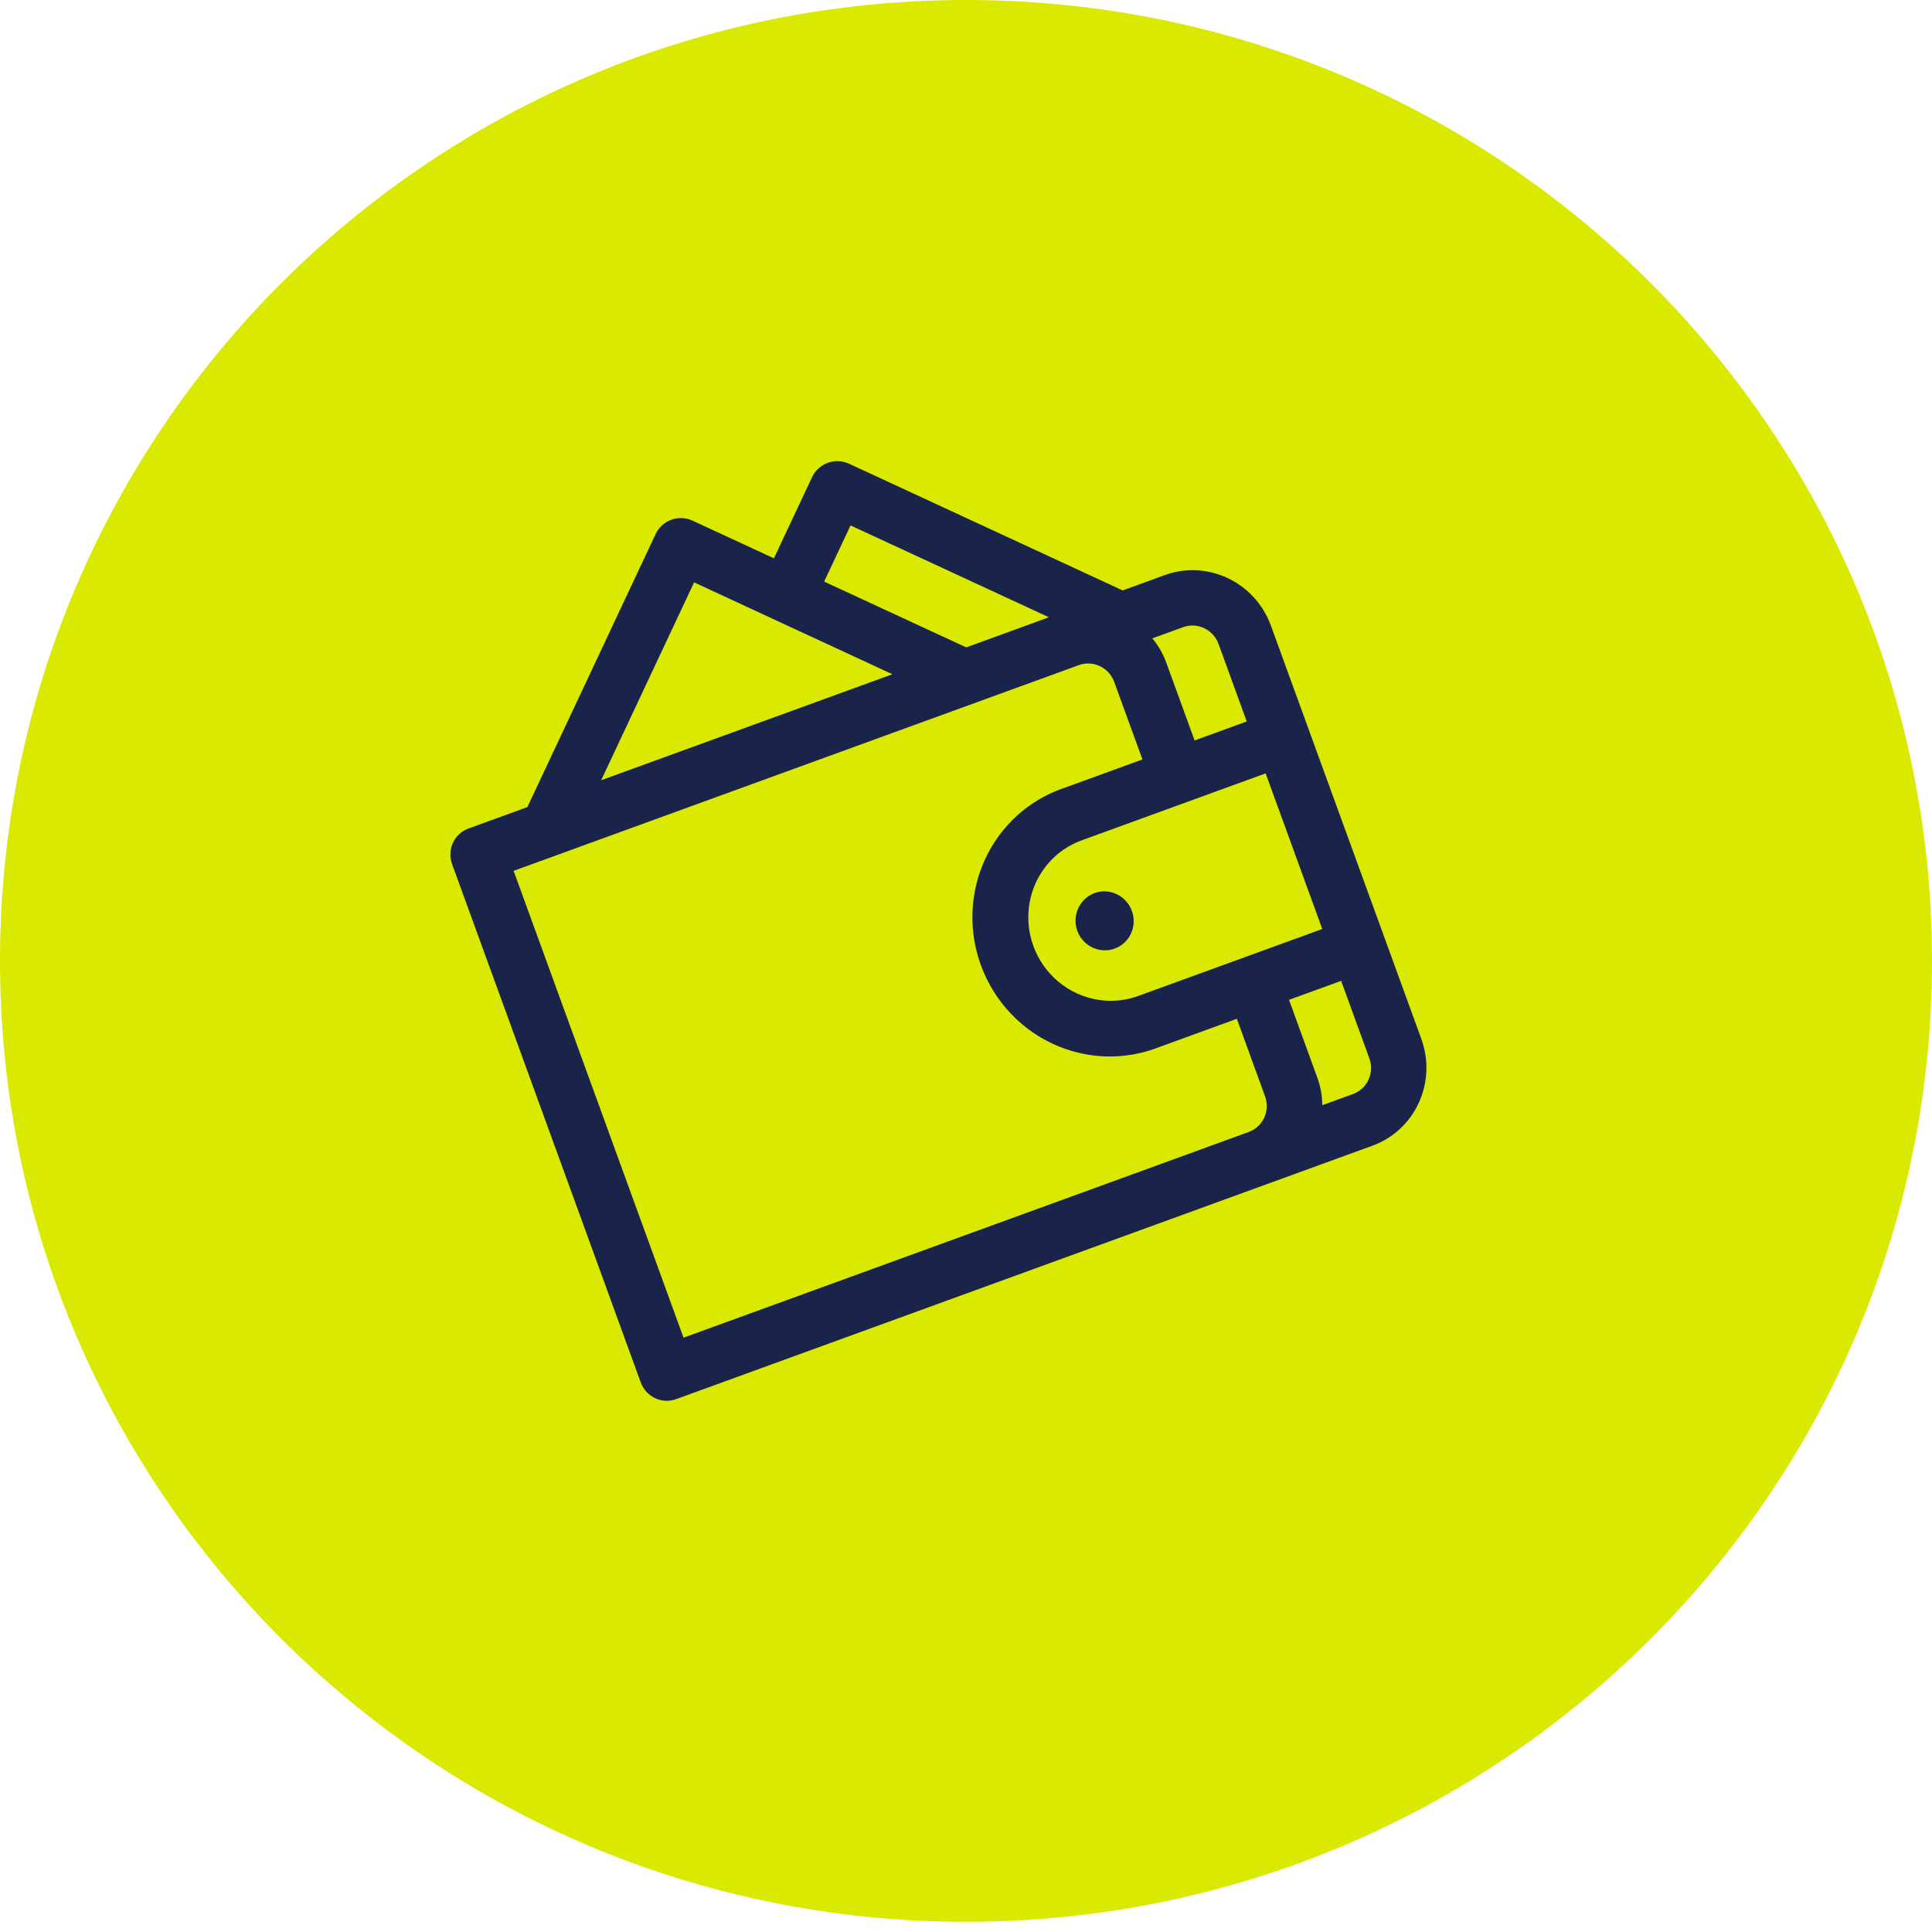
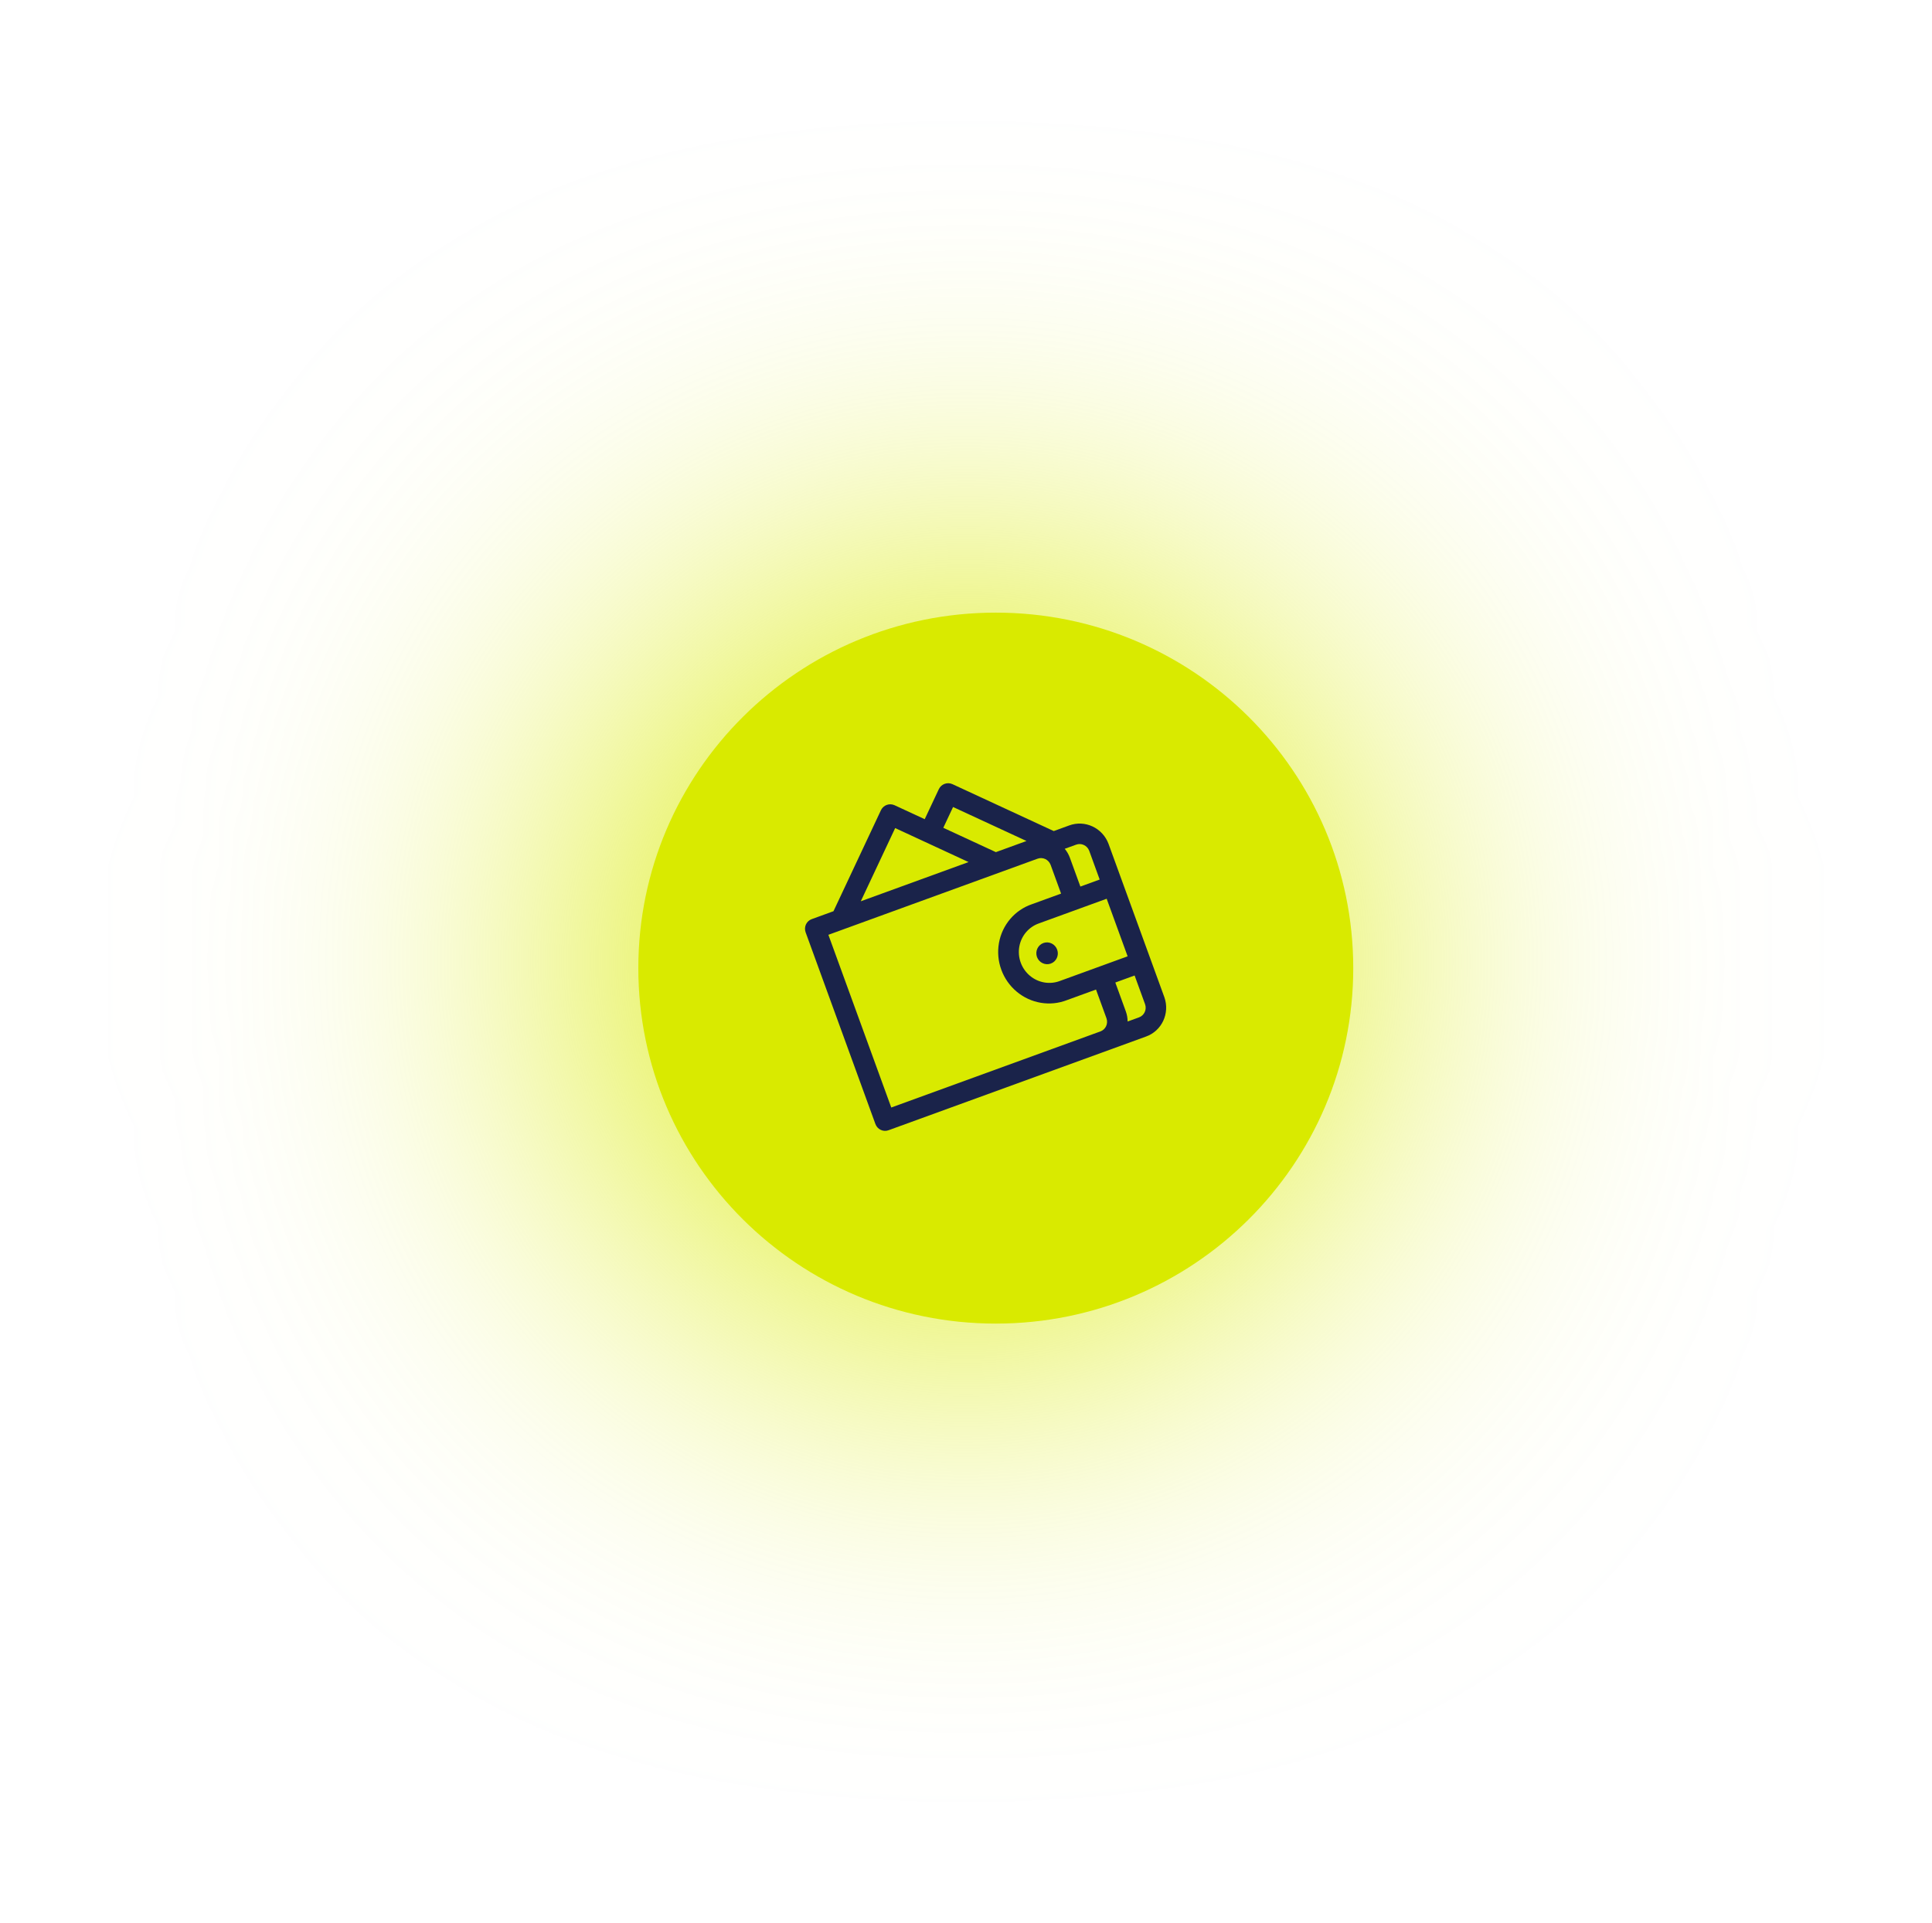
- <svg xmlns="http://www.w3.org/2000/svg" width="84" height="84" viewBox="0 0 84 84" fill="none">
-   <ellipse cx="42" cy="41.778" rx="42" ry="41.778" fill="#D9EA00" />
-   <path fill-rule="evenodd" clip-rule="evenodd" d="M50.61 25.016L48.812 25.671L36.911 20.16C36.305 19.884 35.596 20.141 35.309 20.743L33.649 24.275L30.108 22.636C29.502 22.36 28.794 22.617 28.507 23.219L22.93 35.091L20.377 36.02C20.078 36.125 19.834 36.346 19.698 36.635C19.562 36.924 19.546 37.257 19.653 37.561L27.862 60.114C28.098 60.741 28.789 61.061 29.406 60.829L59.639 49.825C61.503 49.167 62.474 47.1 61.809 45.204L55.242 27.161C54.532 25.282 52.461 24.322 50.61 25.016ZM36.98 22.844L45.606 26.838L42.01 28.147L35.833 25.287L36.98 22.844ZM30.178 25.32L33.716 26.96L38.801 29.315L26.137 33.924L30.178 25.32ZM55.007 47.68C55.228 48.312 54.904 49 54.284 49.22L29.719 58.161L22.331 37.863L46.896 28.922C47.513 28.691 48.204 29.01 48.44 29.637L49.672 33.02L46.27 34.258C44.241 34.942 42.749 36.69 42.371 38.826C41.994 40.961 42.79 43.148 44.452 44.541C46.113 45.934 48.38 46.314 50.375 45.534L53.776 44.296L55.007 47.679L55.007 47.68ZM59.543 46.029C59.763 46.661 59.44 47.349 58.819 47.57L57.49 48.053C57.488 47.645 57.415 47.239 57.275 46.855L56.044 43.471L58.311 42.646L59.542 46.029V46.029L59.543 46.029ZM57.491 40.391L49.554 43.279C48.359 43.742 47.003 43.511 46.009 42.676C45.015 41.842 44.539 40.533 44.763 39.254C44.988 37.976 45.878 36.928 47.091 36.514L55.028 33.625L57.49 40.391L57.491 40.391ZM54.207 31.368L51.939 32.194L50.708 28.812C50.568 28.427 50.363 28.07 50.102 27.755L51.431 27.271C52.048 27.04 52.739 27.36 52.976 27.986L54.207 31.37L54.207 31.368ZM47.611 38.821C48.268 38.598 48.986 38.955 49.218 39.622C49.45 40.288 49.11 41.014 48.456 41.247C47.802 41.479 47.08 41.132 46.838 40.469C46.6 39.793 46.946 39.056 47.611 38.821Z" fill="#1A234A" />
+ <svg xmlns="http://www.w3.org/2000/svg" width="227" height="226" viewBox="0 0 227 226" fill="none">
+   <g filter="url(#filter0_f_213_134)">
+     <ellipse cx="113.5" cy="113" rx="44.5" ry="44" fill="#D9EA00" />
+   </g>
+   <ellipse cx="117" cy="113.778" rx="42" ry="41.778" fill="#D9EA00" />
+   <path fill-rule="evenodd" clip-rule="evenodd" d="M125.61 97.016L123.812 97.671L111.911 92.16C111.305 91.884 110.596 92.141 110.309 92.743L108.649 96.275L105.108 94.636C104.502 94.359 103.794 94.617 103.507 95.219L97.93 107.091L95.377 108.02C95.078 108.125 94.834 108.347 94.698 108.635C94.562 108.924 94.546 109.257 94.653 109.561L102.862 132.114C103.098 132.741 103.789 133.061 104.406 132.829L134.639 121.825C136.503 121.167 137.474 119.1 136.809 117.204L130.242 99.161C129.532 97.282 127.461 96.322 125.61 97.016ZM111.98 94.844L120.606 98.838L117.01 100.147L110.833 97.287L111.98 94.844ZM105.178 97.32L108.716 98.96L113.801 101.315L101.137 105.924L105.178 97.32ZM130.007 119.68C130.228 120.312 129.904 121 129.284 121.22L104.719 130.161L97.331 109.863L121.896 100.922C122.513 100.69 123.204 101.01 123.44 101.637L124.672 105.02L121.27 106.258C119.241 106.942 117.749 108.69 117.371 110.826C116.994 112.961 117.79 115.148 119.452 116.541C121.113 117.934 123.38 118.314 125.375 117.534L128.776 116.296L130.007 119.679L130.007 119.68ZM134.543 118.029C134.763 118.661 134.44 119.349 133.819 119.57L132.49 120.053C132.488 119.645 132.415 119.239 132.275 118.855L131.044 115.471L133.311 114.646L134.543 118.028L134.543 118.029ZM132.491 112.391L124.554 115.28C123.359 115.742 122.003 115.511 121.009 114.676C120.015 113.841 119.539 112.533 119.763 111.254C119.988 109.976 120.878 108.928 122.091 108.513L130.028 105.625L132.49 112.391L132.491 112.391ZM129.207 103.368L126.939 104.194L125.708 100.812C125.568 100.427 125.363 100.07 125.102 99.755L126.431 99.272C127.048 99.04 127.739 99.36 127.976 99.986L129.207 103.37L129.207 103.368ZM122.611 110.821C123.268 110.598 123.985 110.955 124.218 111.622C124.45 112.288 124.11 113.014 123.456 113.247C122.802 113.479 122.08 113.132 121.838 112.469C121.6 111.793 121.946 111.056 122.611 110.821Z" fill="#1A234A" />
+   <defs>
+     <filter id="filter0_f_213_134" x="0.108" y="0.108" width="226.784" height="225.784" filterUnits="userSpaceOnUse" color-interpolation-filters="sRGB">
+       <feFlood flood-opacity="0" result="BackgroundImageFix" />
+       <feBlend mode="normal" in="SourceGraphic" in2="BackgroundImageFix" result="shape" />
+       <feGaussianBlur stdDeviation="34.446" result="effect1_foregroundBlur_213_134" />
+     </filter>
+   </defs>
</svg>
